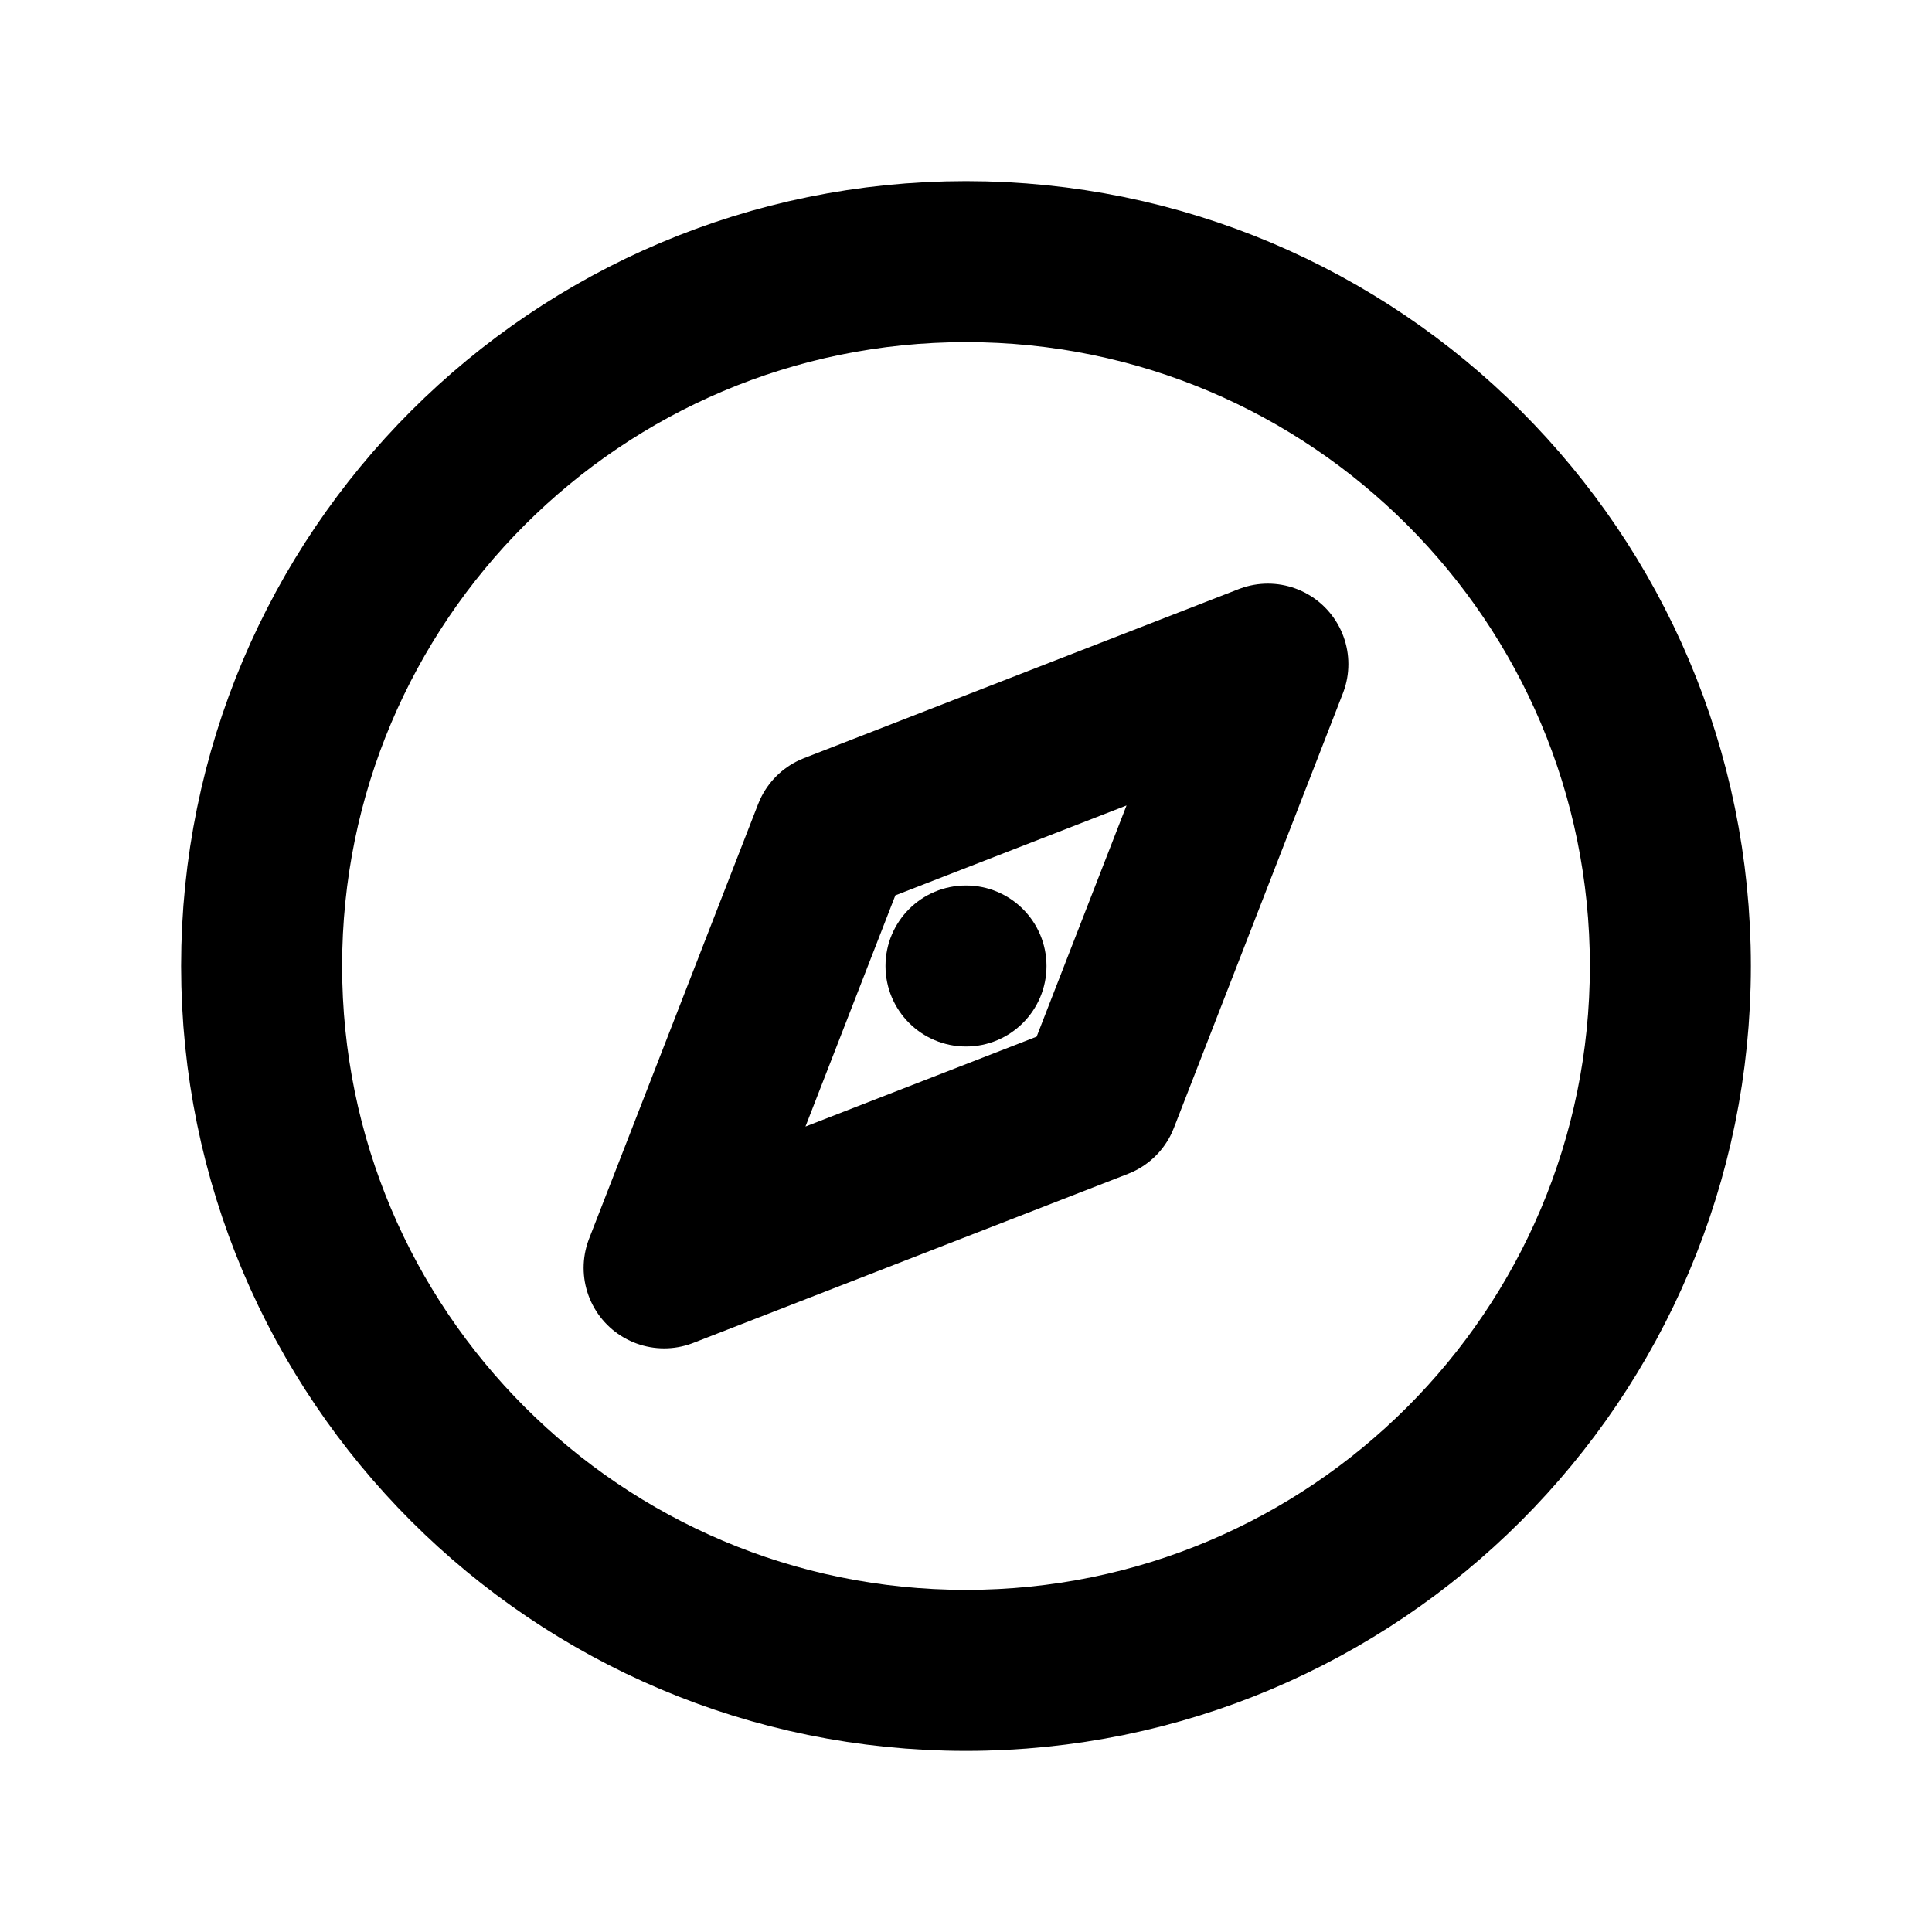
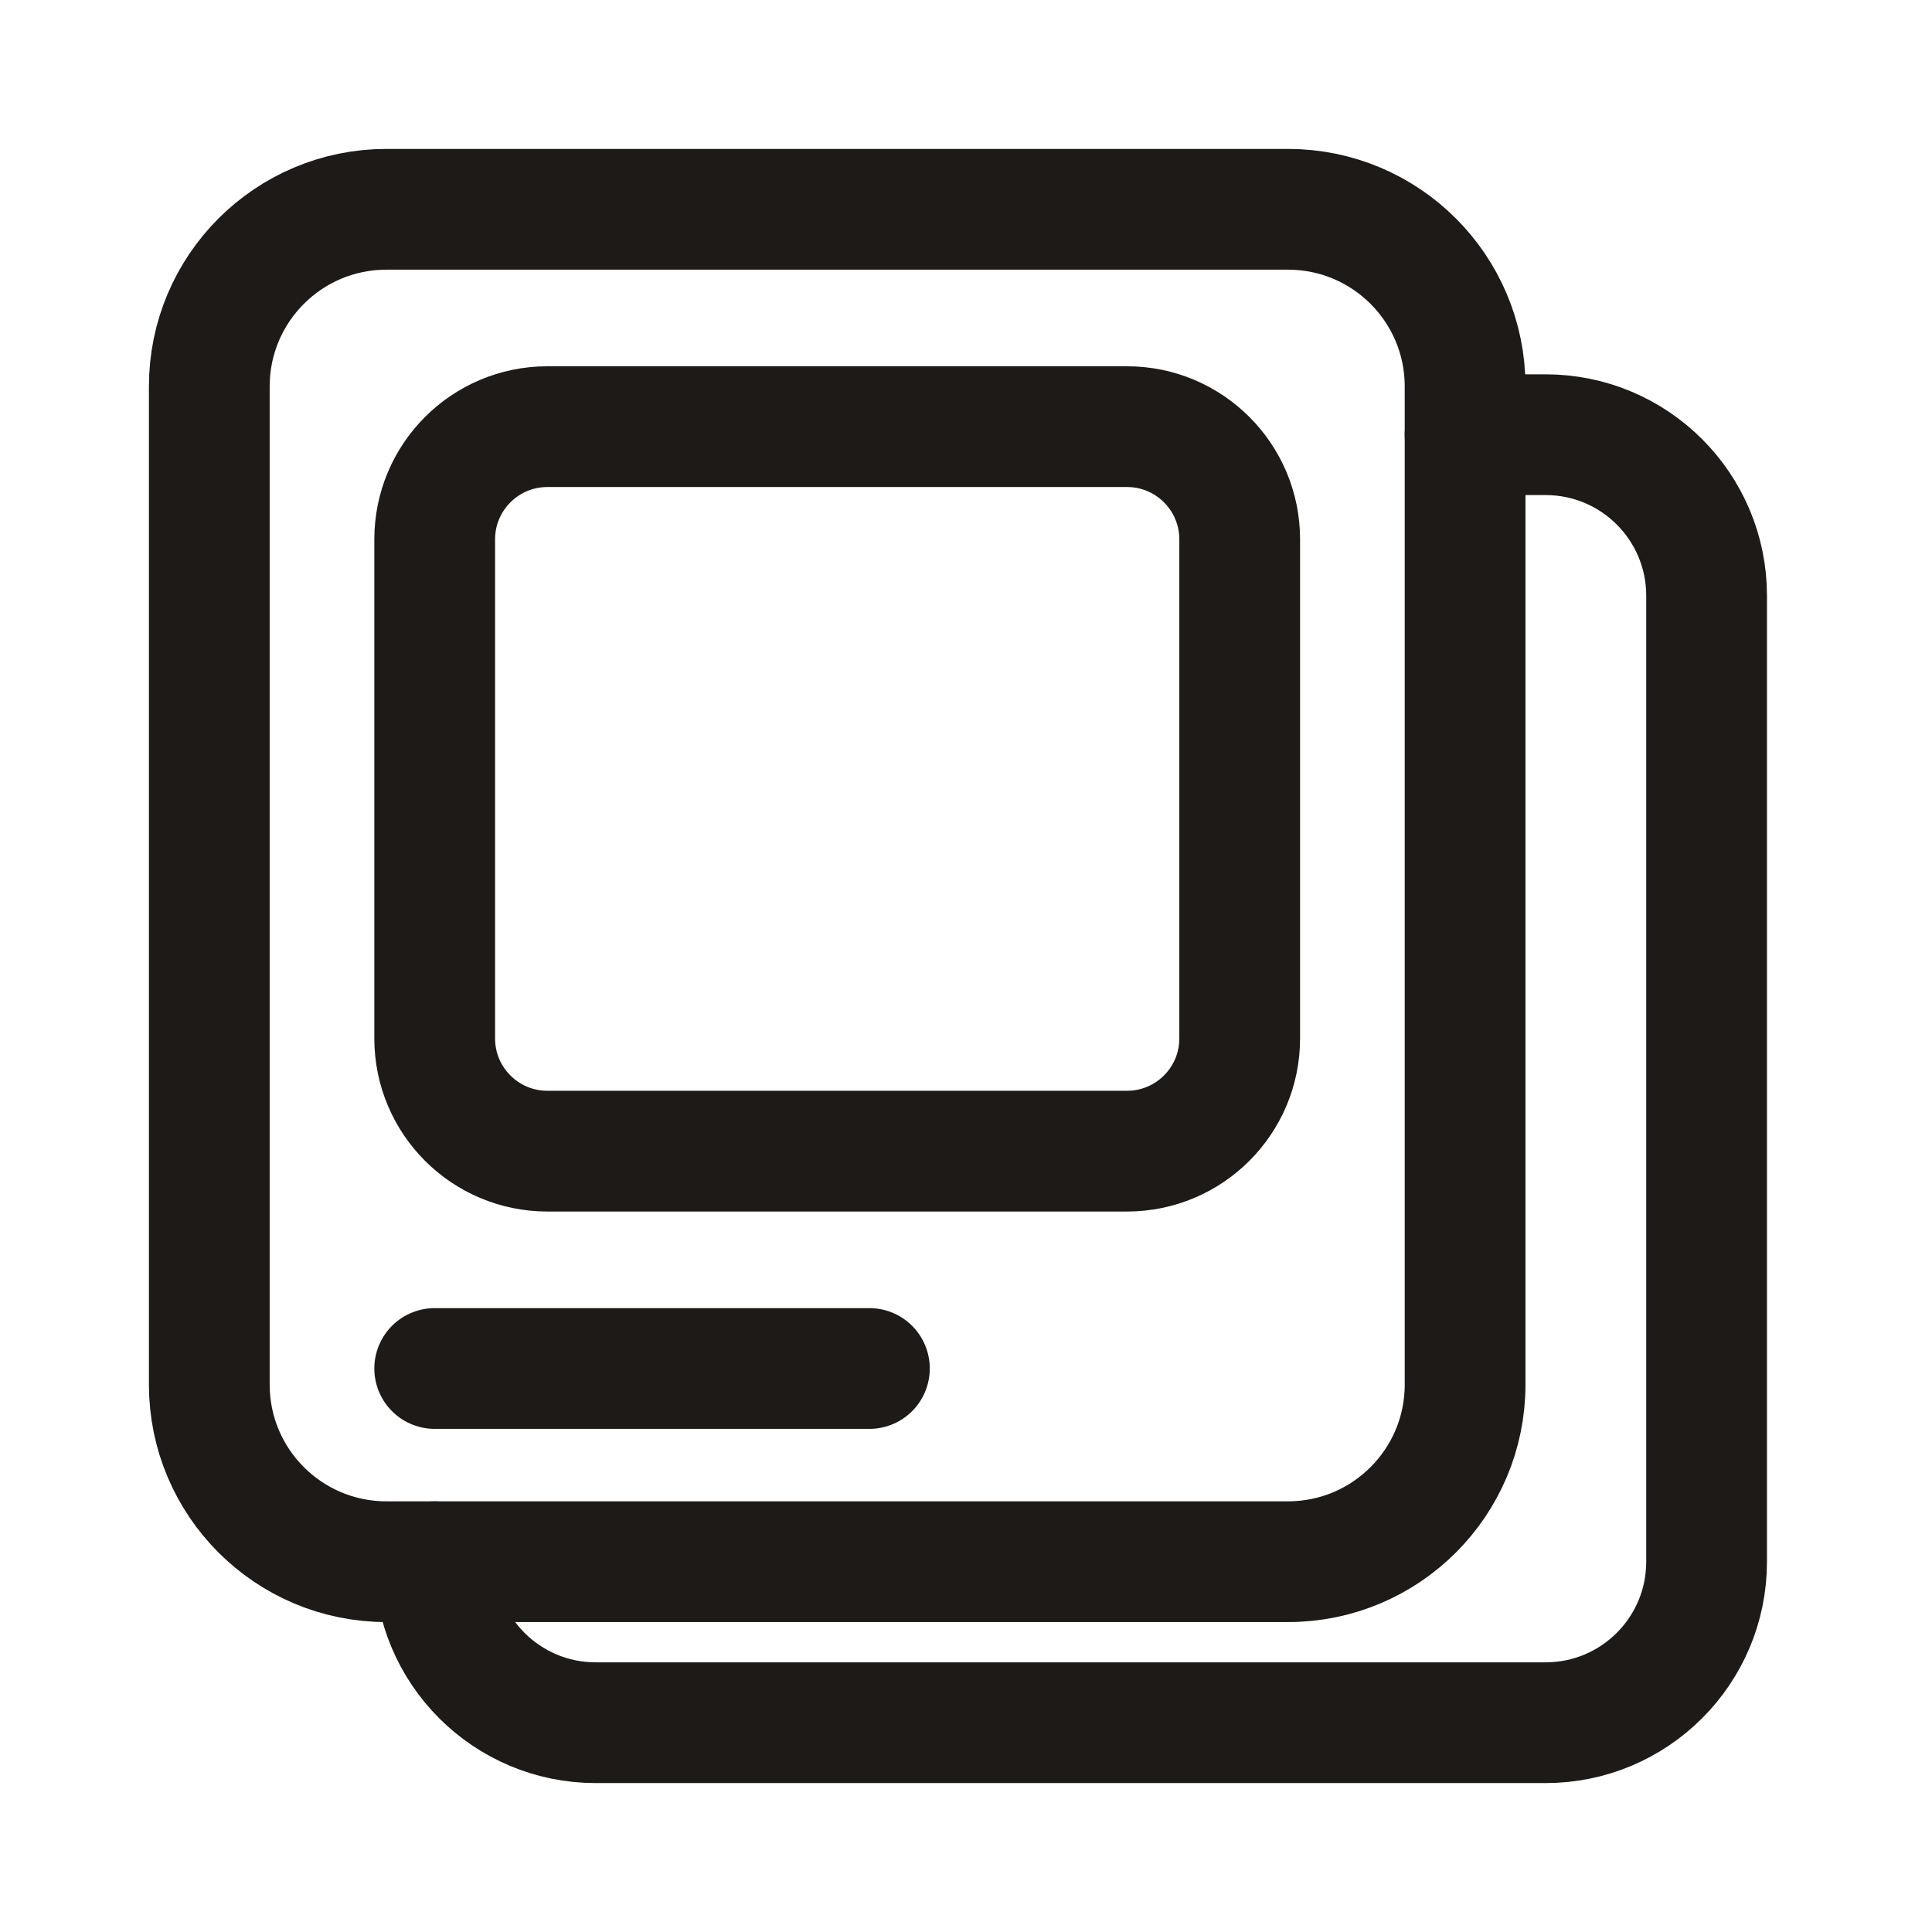
- <svg xmlns="http://www.w3.org/2000/svg" width="24" height="24" viewBox="0 0 24 24" fill="none">
-   <circle cx="12" cy="12" r="8.75" stroke="#000000" stroke-width="2" />
-   <path d="M15.75 8.25L13.65 13.65L8.25 15.75L10.35 10.35L15.75 8.25Z" stroke="#000000" stroke-width="2" stroke-linecap="round" stroke-linejoin="round" />
-   <circle cx="12" cy="12" r="1" fill="#000000" />
+ <svg xmlns="http://www.w3.org/2000/svg" width="24" height="24" viewBox="0 0 24 24" fill="none" shape-rendering="geometricPrecision">
+   <rect x="2.6" y="2.6" width="15.6" height="16.8" rx="2.2" stroke="#1E1A18" stroke-width="1.5" stroke-linecap="round" stroke-linejoin="round" />
+   <path d="M18.2 5.4H19.2A2 2 0 0 1 21.2 7.4V19.4A2 2 0 0 1 19.2 21.4H7.4A2 2 0 0 1 5.4 19.4" stroke="#1E1A18" stroke-width="1.5" stroke-linecap="round" stroke-linejoin="round" />
+   <rect x="5.4" y="5.3" width="10" height="9" rx="1.4" stroke="#1E1A18" stroke-width="1.5" stroke-linecap="round" stroke-linejoin="round" />
+   <path d="M5.4 17H10.8" stroke="#1E1A18" stroke-width="1.5" stroke-linecap="round" stroke-linejoin="round" />
</svg>
